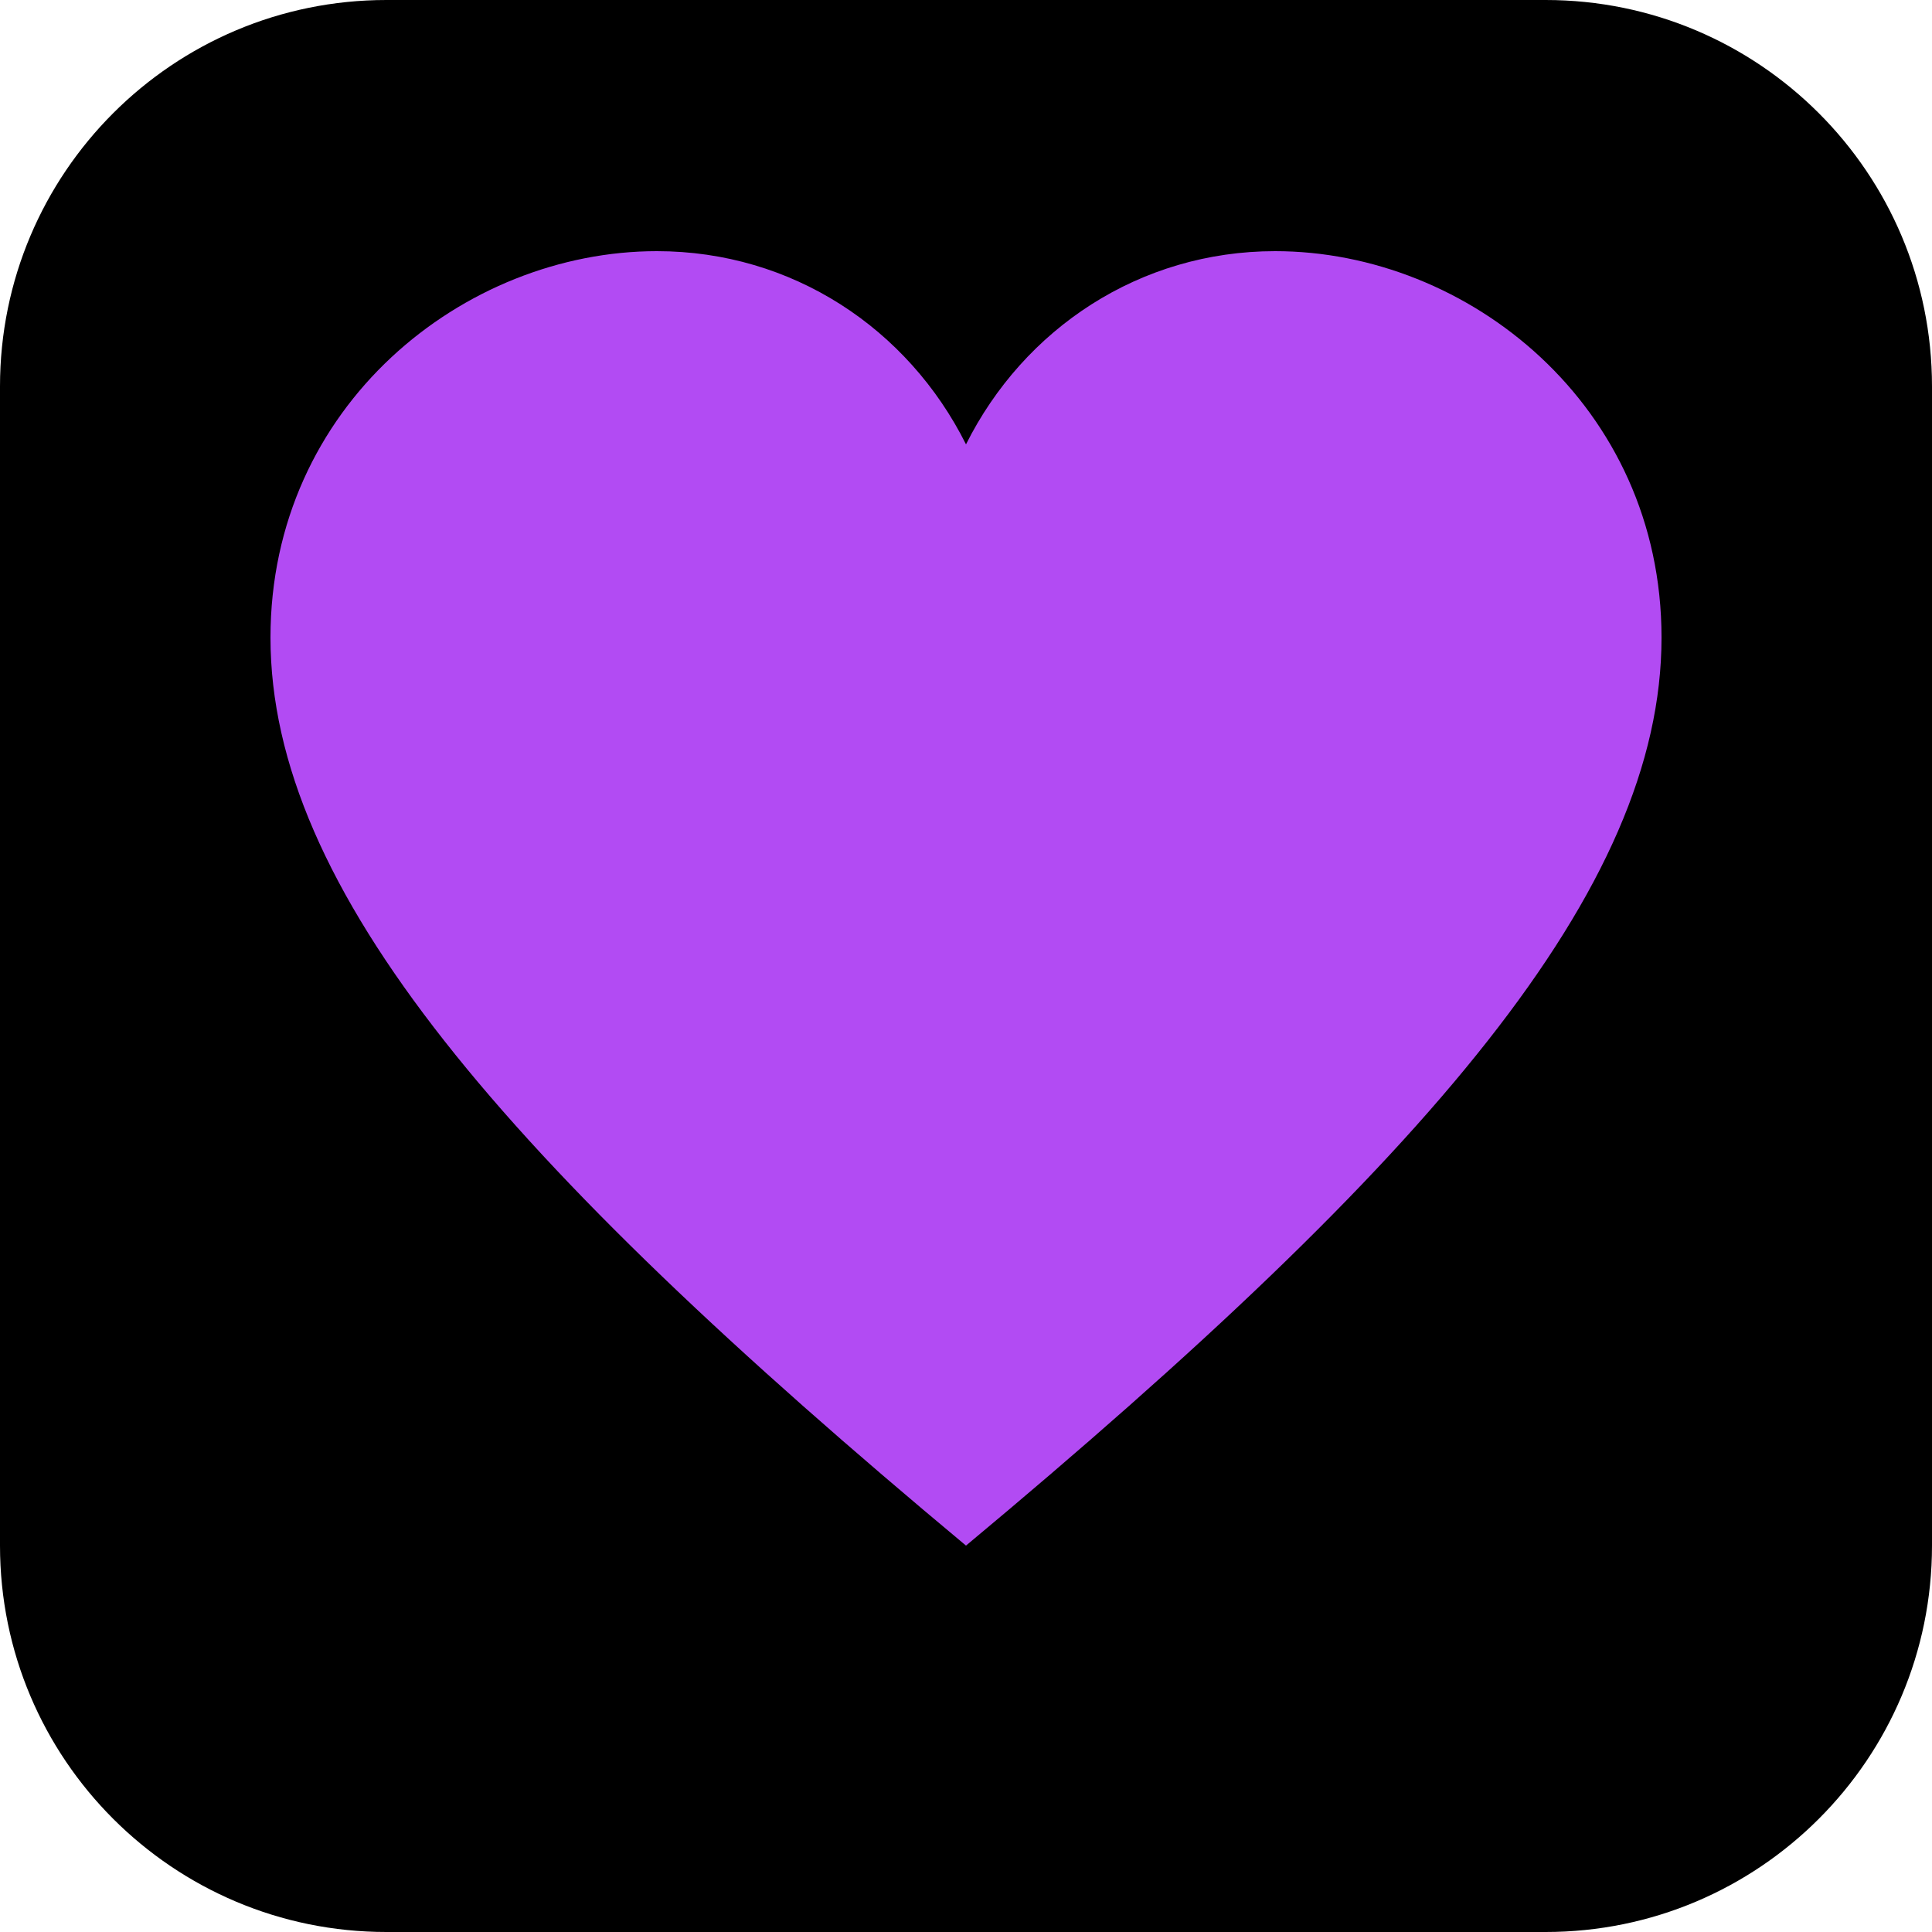
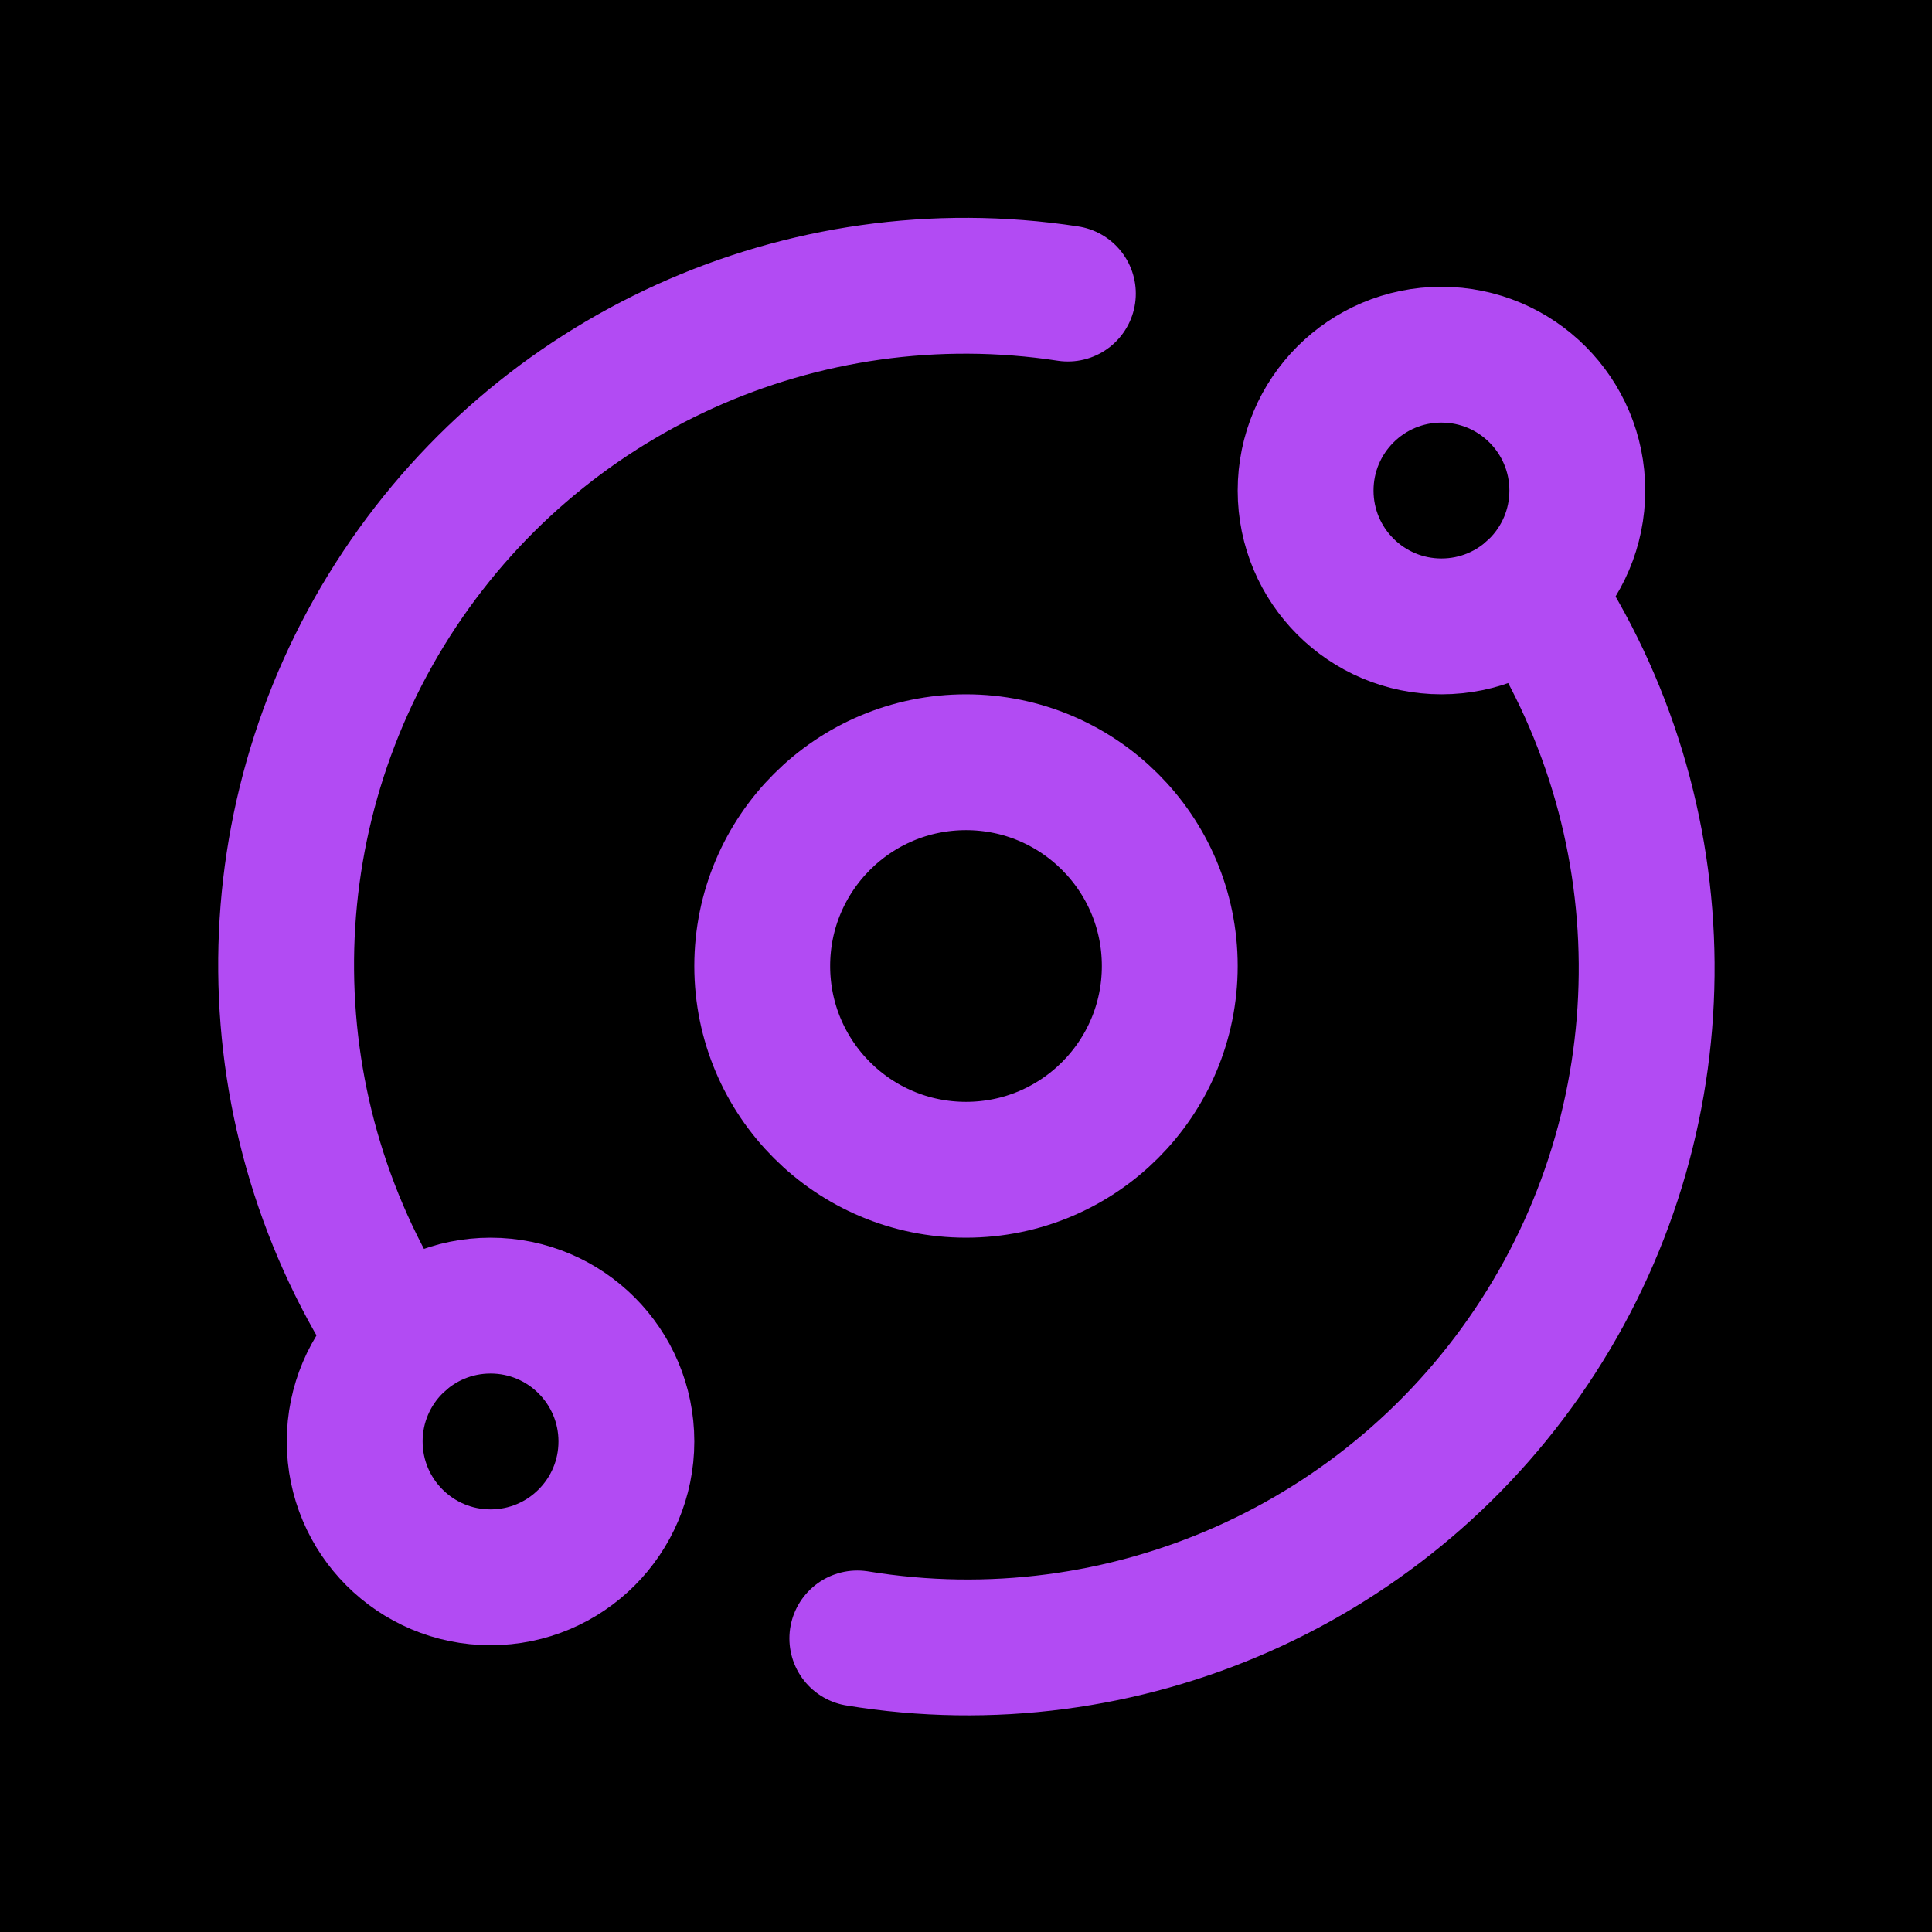
- <svg xmlns="http://www.w3.org/2000/svg" viewBox="0 0 100 100">
-   <rect width="100" height="100" rx="20" fill="#000000" />
-   <path d="M50 80 C26 60 14 46 14 33 C14 21 24 13 34 13 C41 13 47 17 50 23 C53 17 59 13 66 13 C76 13 86 21 86 33 C86 46 74 60 50 80 Z" fill="#B24BF3" />
+ <svg xmlns="http://www.w3.org/2000/svg" viewBox="0 0 512 512" width="512" height="512" role="img" aria-label="Mon Univers">
+   <rect width="512" height="512" fill="#000000" />
+   <g transform="translate(40 40) scale(18)" fill="none" stroke="#B24BF3" stroke-width="2" stroke-linecap="round" stroke-linejoin="round">
+     <circle cx="12" cy="12" r="3" />
+     <circle cx="19" cy="5" r="2" />
+     <circle cx="5" cy="19" r="2" />
+     <path d="M10.4 21.9a10 10 0 0 0 9.941-15.416" />
+     <path d="M13.5 2.1a10 10 0 0 0-9.841 15.416" />
+   </g>
</svg>
